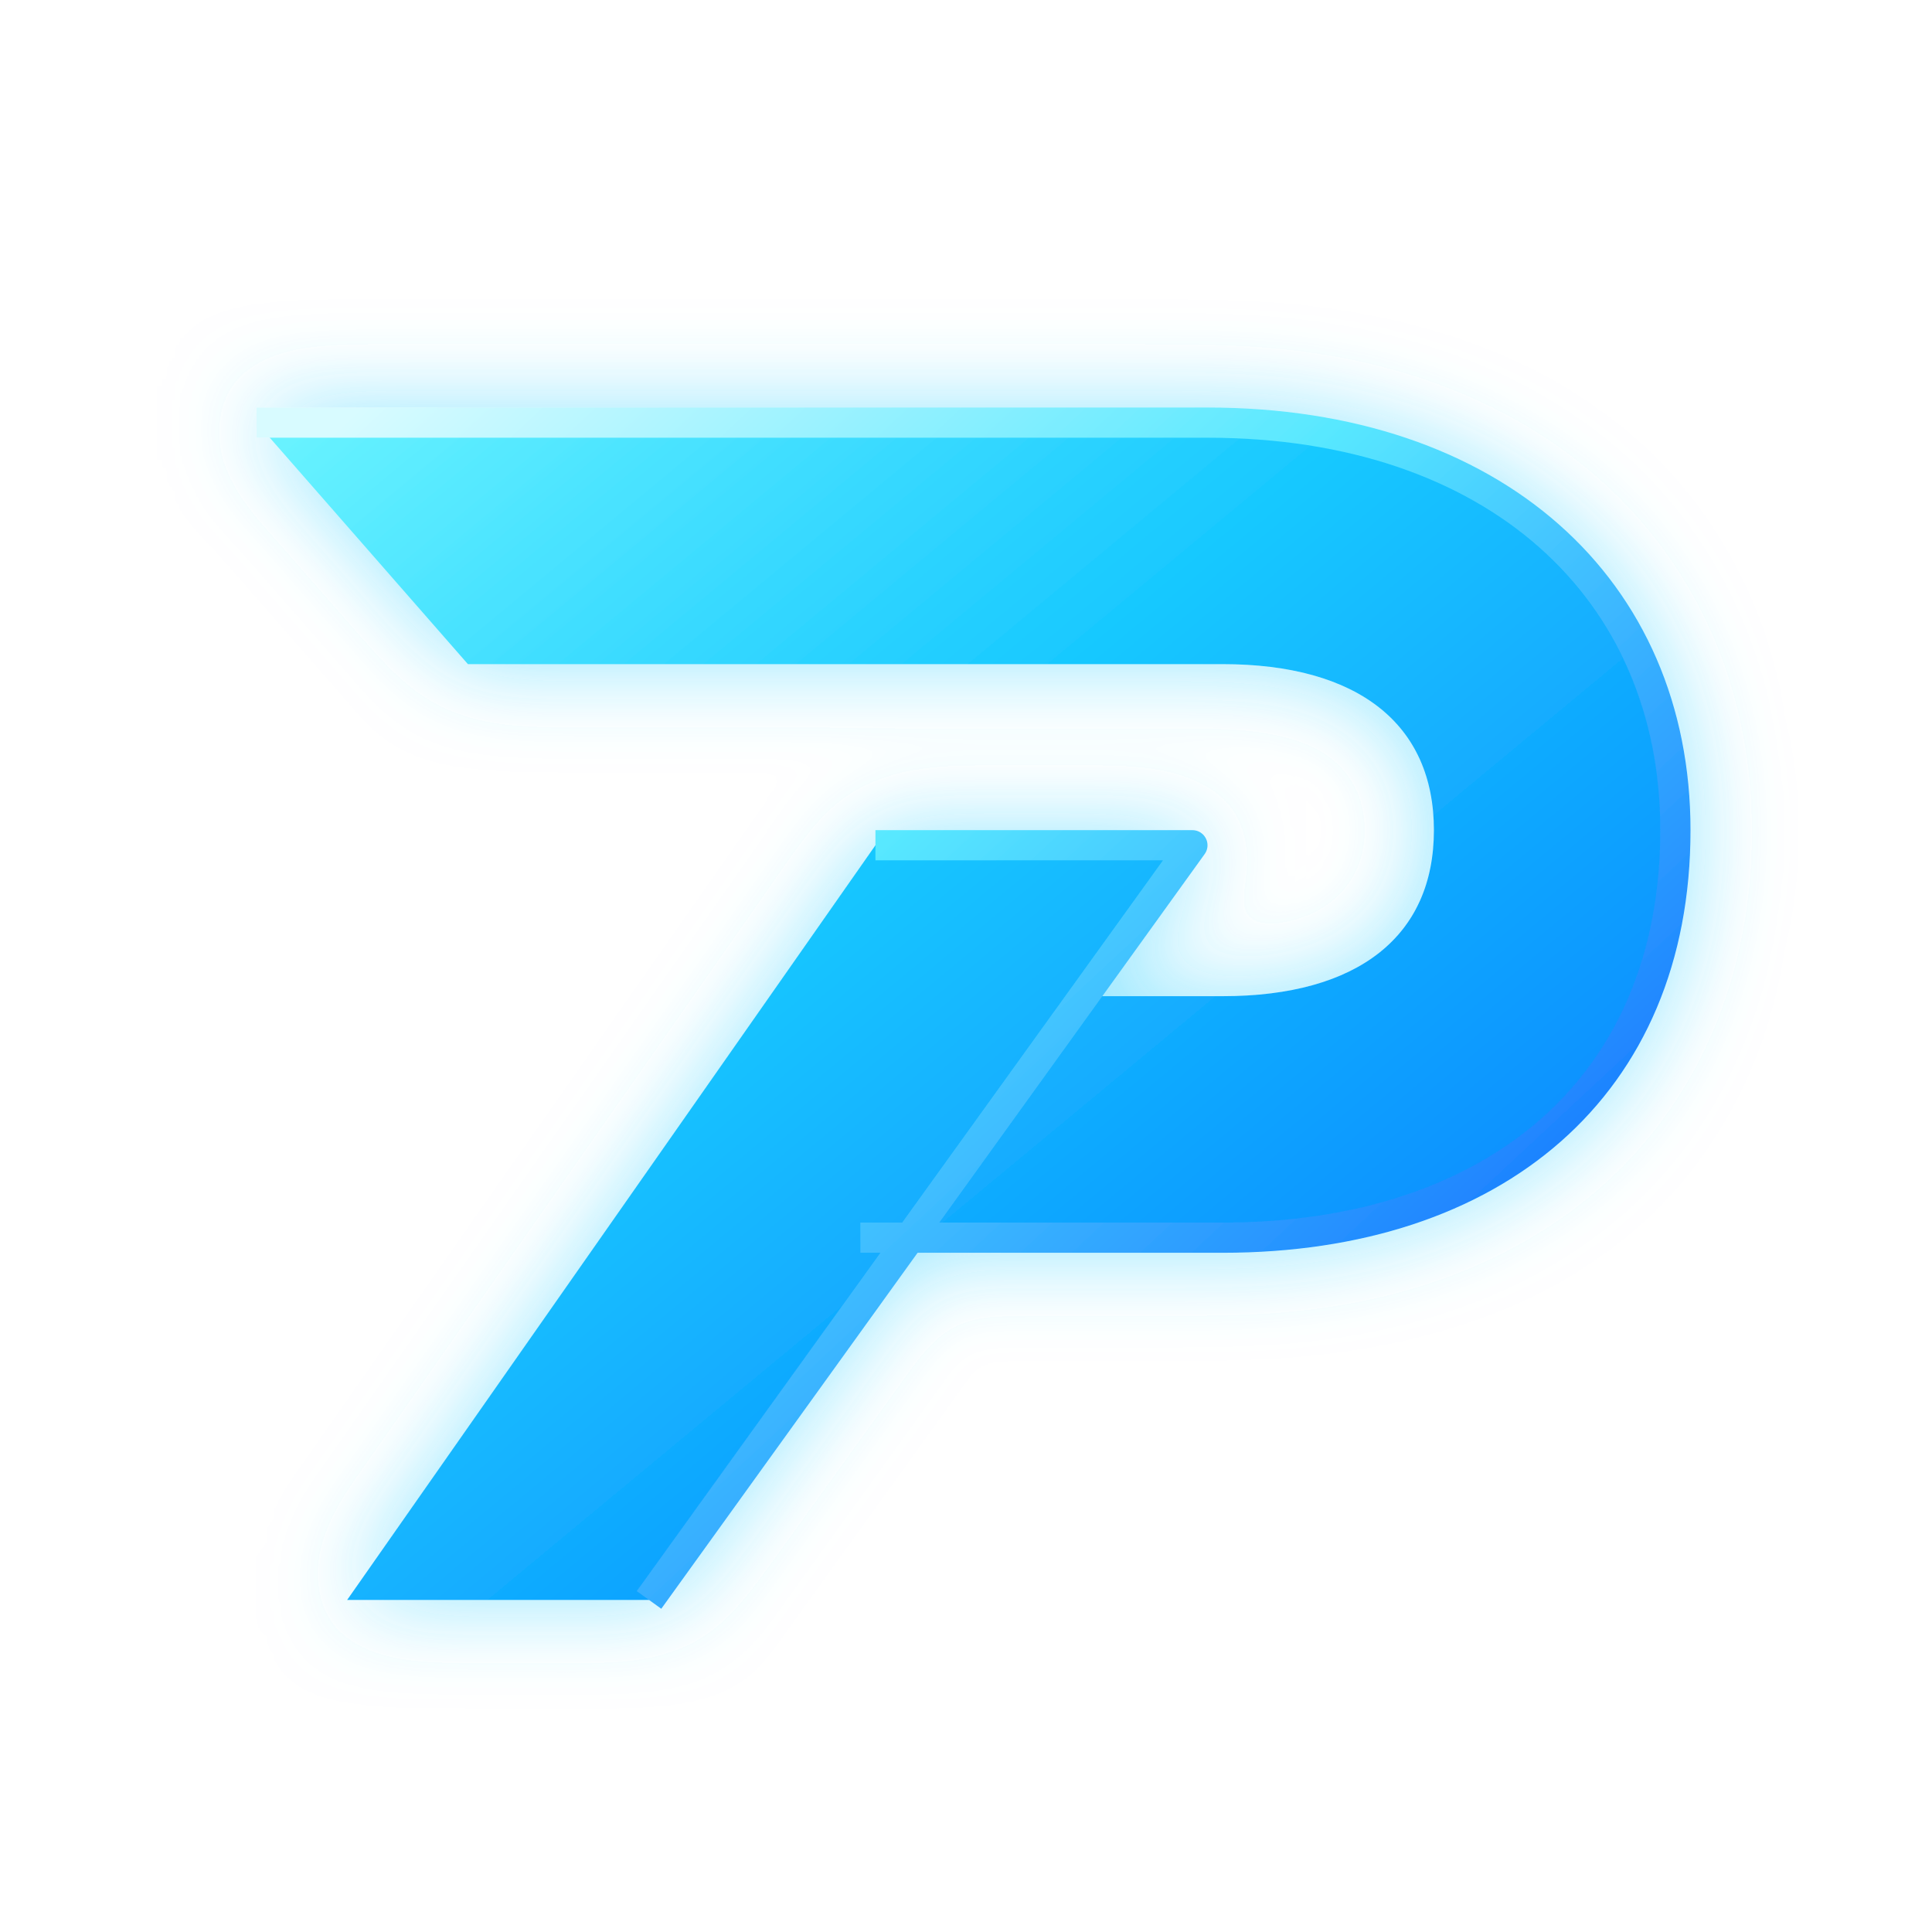
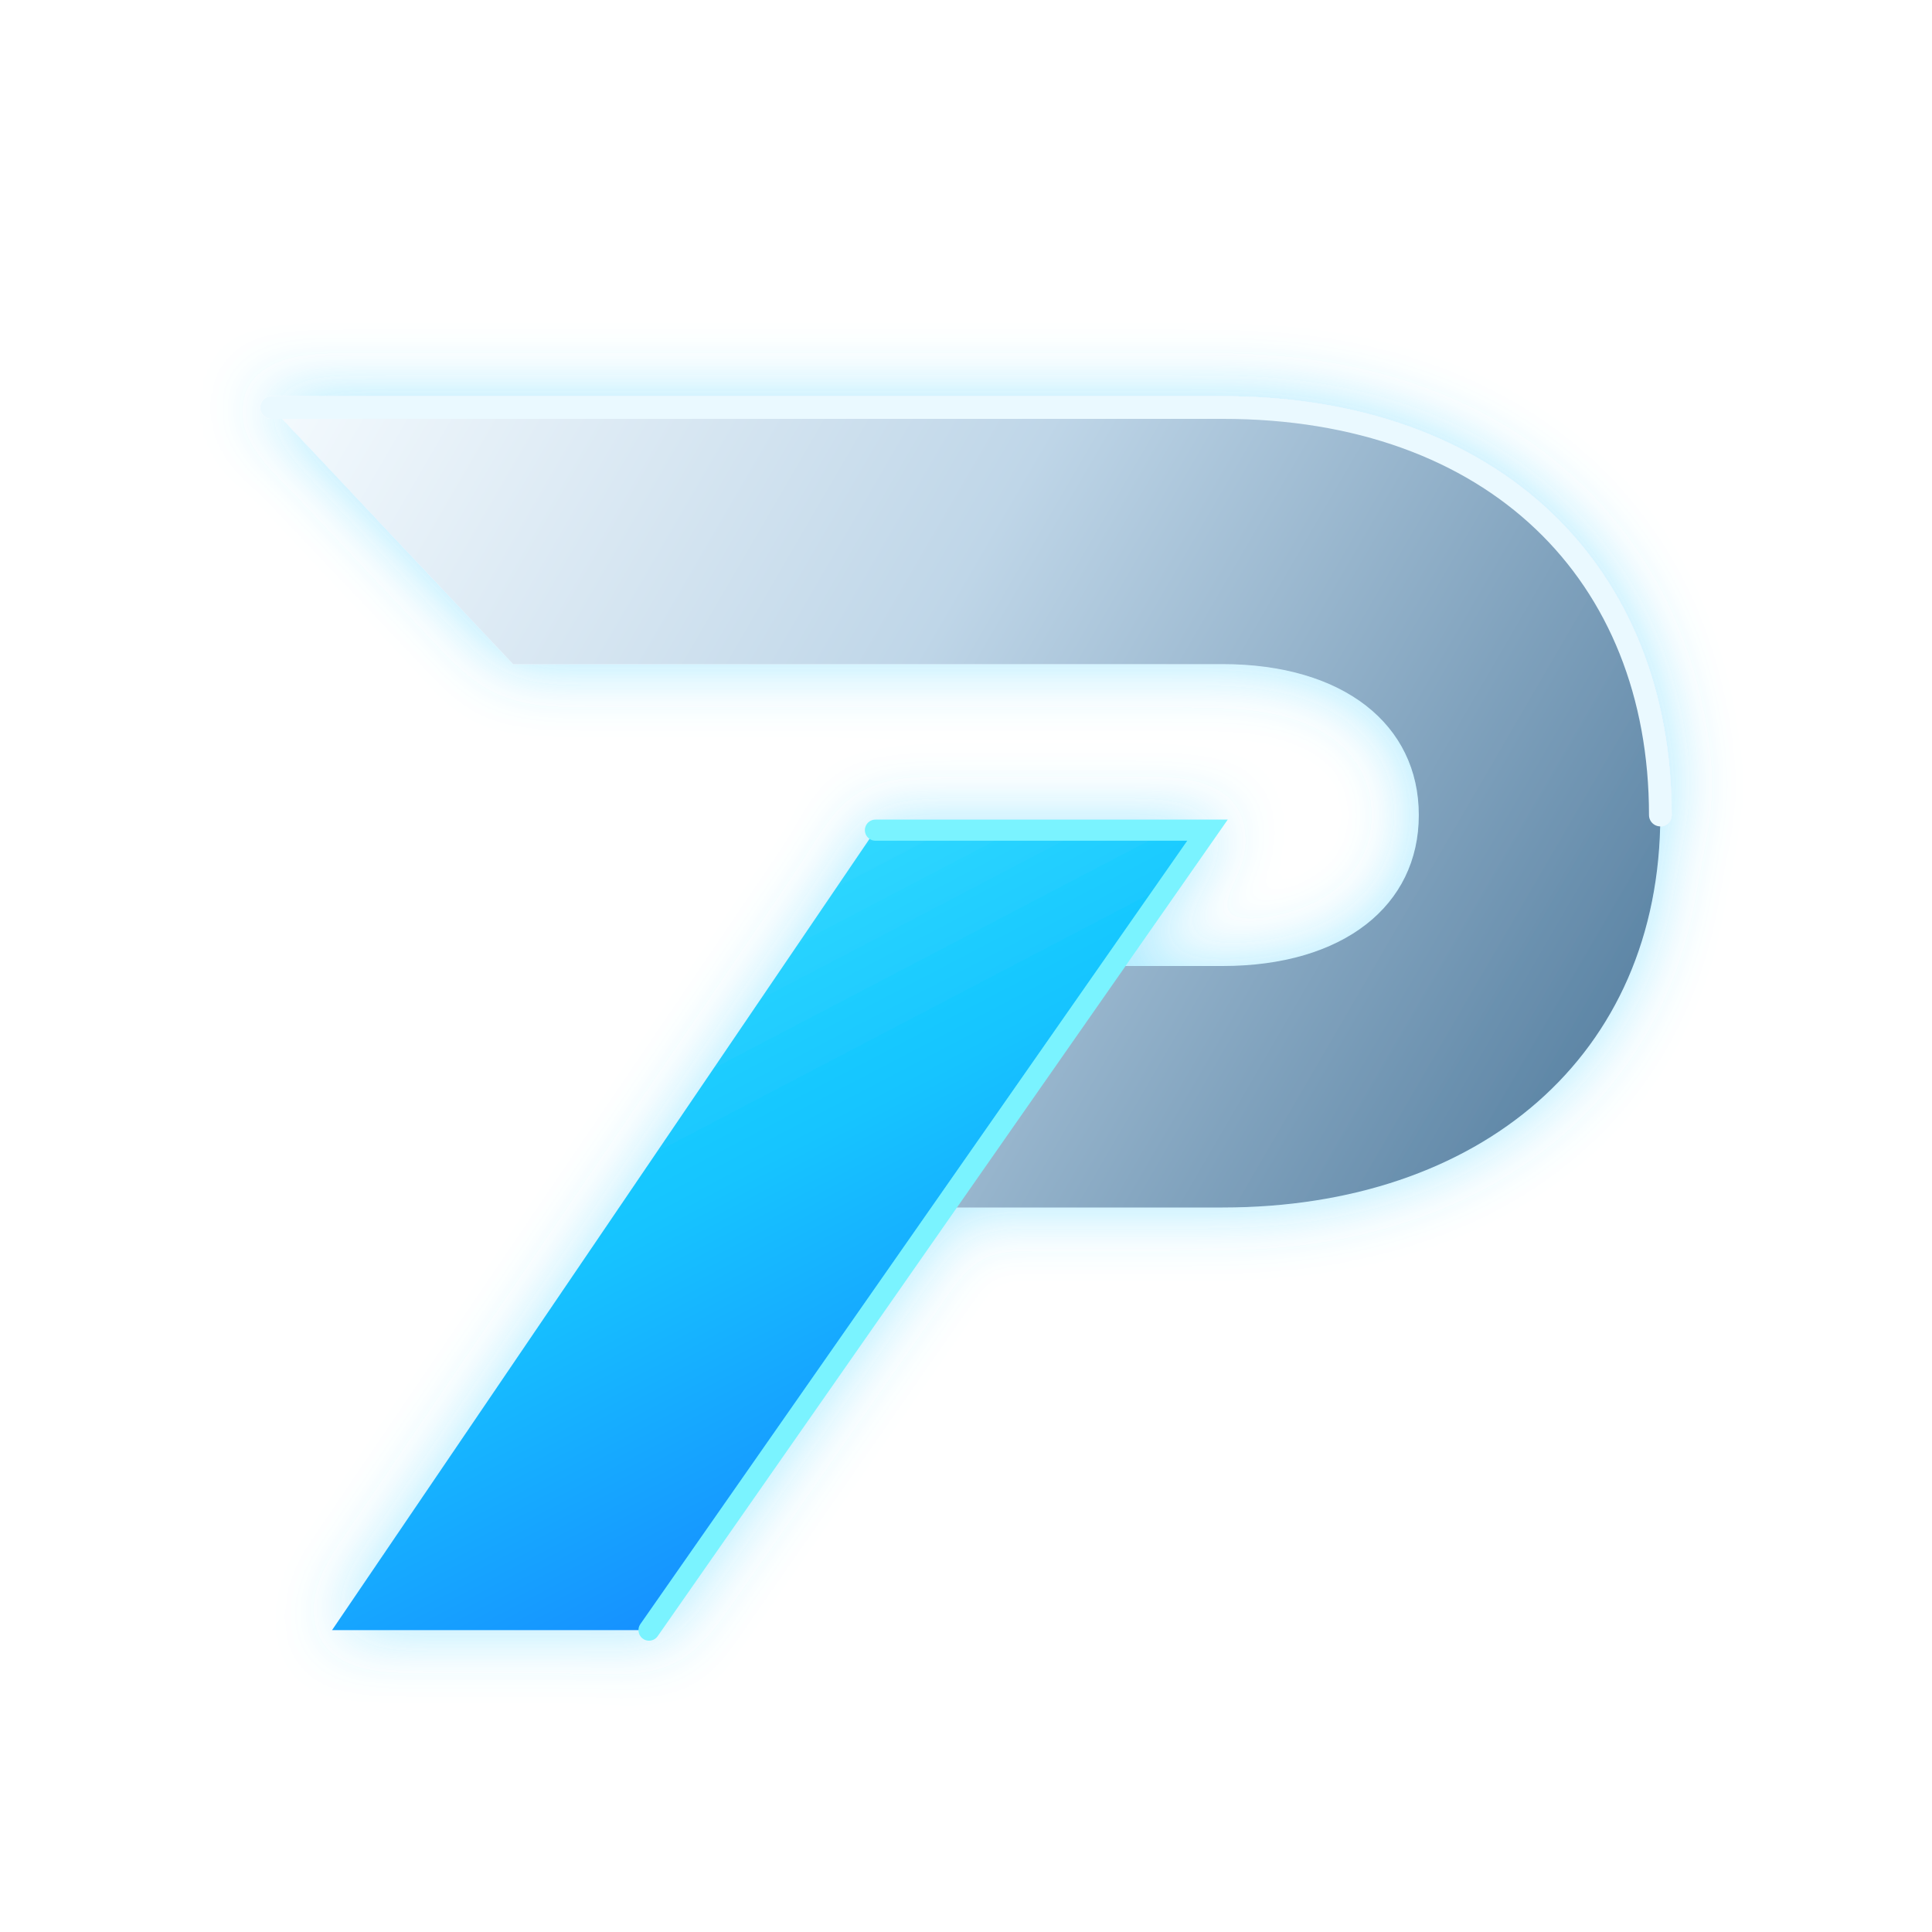
<svg xmlns="http://www.w3.org/2000/svg" width="128" height="128" viewBox="0 0 128 128" fill="none">
  <defs>
-     <linearGradient id="g" x1="28" y1="22" x2="96" y2="104" gradientUnits="userSpaceOnUse">
-       <stop stop-color="#67F2FF" />
-       <stop offset="0.42" stop-color="#17C8FF" />
-       <stop offset="1" stop-color="#087BFF" />
+     <linearGradient id="silver" x1="18" y1="22" x2="104" y2="72" gradientUnits="userSpaceOnUse">
+       <stop stop-color="#F7FCFF" />
+       <stop offset="0.48" stop-color="#BFD6E8" />
+       <stop offset="1" stop-color="#5E86A6" />
    </linearGradient>
-     <linearGradient id="edge" x1="26" y1="25" x2="94" y2="98" gradientUnits="userSpaceOnUse">
-       <stop stop-color="#D8FBFF" />
-       <stop offset="0.45" stop-color="#58E8FF" />
-       <stop offset="1" stop-color="#116DFF" />
+     <linearGradient id="cyan" x1="34" y1="46" x2="68" y2="111" gradientUnits="userSpaceOnUse">
+       <stop stop-color="#55F0FF" />
+       <stop offset="0.48" stop-color="#12C4FF" />
+       <stop offset="1" stop-color="#1672FF" />
    </linearGradient>
    <filter id="glow" x="-25%" y="-25%" width="150%" height="150%">
-       <feGaussianBlur stdDeviation="3" result="b" />
-       <feColorMatrix in="b" type="matrix" values="0 0 0 0 0.05 0 0 0 0 0.65 0 0 0 0 1 0 0 0 .55 0" />
+       <feGaussianBlur stdDeviation="2.2" result="b" />
+       <feColorMatrix in="b" type="matrix" values="0 0 0 0 0.05 0 0 0 0 0.62 0 0 0 0 1 0 0 0 .45 0" />
      <feMerge>
        <feMergeNode />
        <feMergeNode in="SourceGraphic" />
      </feMerge>
    </filter>
  </defs>
  <g filter="url(#glow)">
-     <path d="M17 28H80C99 28 111 39 111 55C111 72 99 82 81 82H57L69 66H81C90 66 95 62 95 55C95 48 90 44 81 44H31L17 28Z" fill="url(#g)" />
-     <path d="M58 56H79L43 106H23L58 56Z" fill="url(#g)" />
-     <path d="M17 28H80C99 28 111 39 111 55C111 72 99 82 81 82H57" stroke="url(#edge)" stroke-width="2" stroke-linejoin="round" />
-     <path d="M58 56H79L43 106" stroke="url(#edge)" stroke-width="2" stroke-linejoin="round" />
+     <path d="M18 27H81C99 27 110 38 110 54C110 70 98 80 81 80H58L70 64H81C89 64 94 60 94 54C94 48 89 44 81 44H34L18 27Z" fill="url(#silver)" />
+     <path d="M58 55H80L43 108H22L58 55Z" fill="url(#cyan)" />
+     <path d="M18 27H81C99 27 110 38 110 54" stroke="#EAF9FF" stroke-width="1.5" stroke-linecap="round" />
+     <path d="M58 55H80L43 108" stroke="#7AF3FF" stroke-width="1.4" stroke-linecap="round" />
  </g>
</svg>
